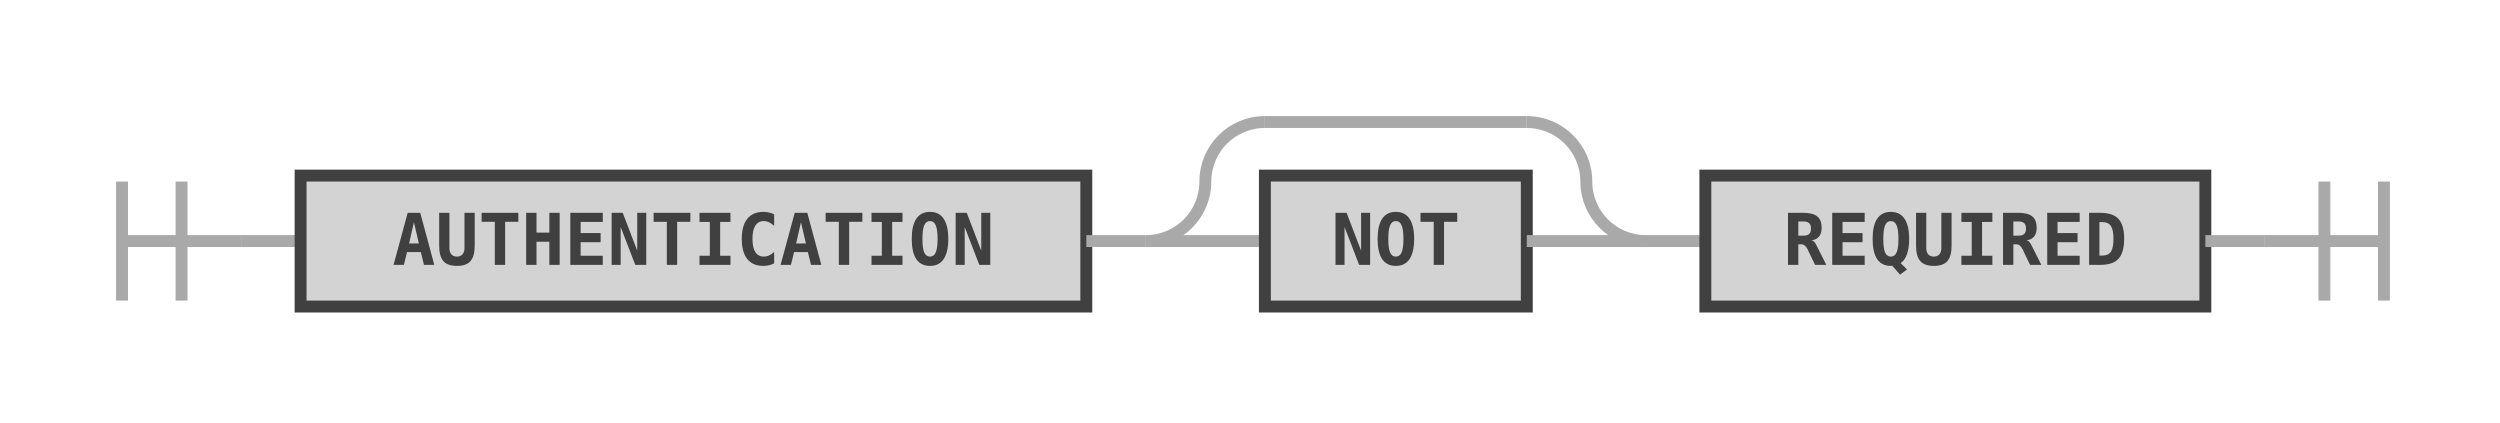
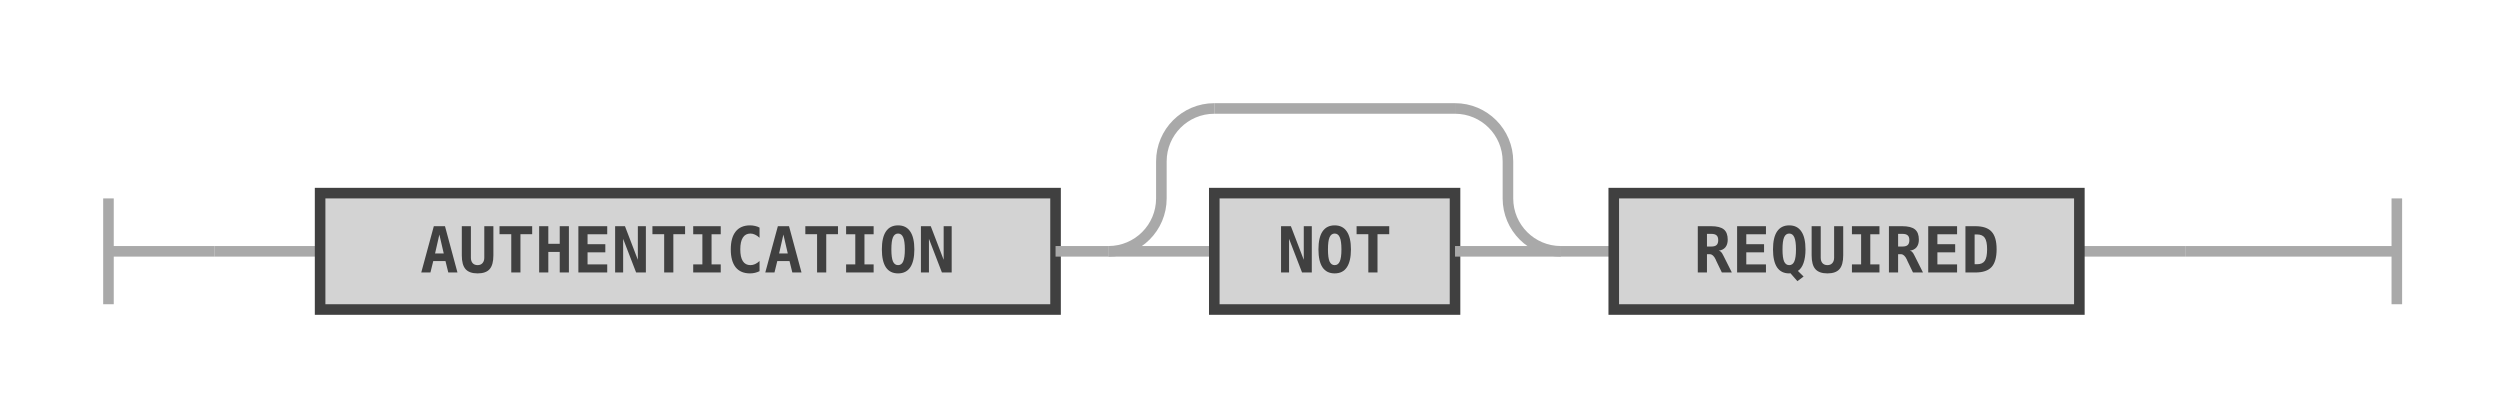
- <svg xmlns="http://www.w3.org/2000/svg" class="railroad-diagram" width="420" height="71" viewBox="0 0 420 71">
+ <svg xmlns="http://www.w3.org/2000/svg" class="railroad-diagram" width="472.5" height="78" viewBox="0 0 472.5 78">
  <g transform="translate(.5 .5)">
    <g>
-       <path d="M20 30v20m10 -20v20m-10 -10h20" />
+       <path d="M20 37v20m0 -10h20" />
    </g>
-     <path d="M40 40h10" />
    <g>
-       <path d="M50 40h0" />
-       <path d="M182 40h0" />
-       <g class="non-terminal ">
-         <path d="M50 40h0" />
-         <path d="M182 40h0" />
-         <rect x="50" y="29" width="132" height="22" />
-         <text x="116" y="44">AUTHENTICATION</text>
+       <path d="M40 47h0" />
+       <path d="M432.5 47h0" />
+       <path d="M40 47h20" />
+       <g>
+         <path d="M60 47h0" />
+         <g>
+           <path d="M60 47h0" />
+           <path d="M392.5 47h20" />
+           <g class="terminal ">
+             <path d="M60 47h0" />
+             <path d="M199 47h0" />
+             <rect x="60" y="36" width="139" height="22" />
+             <text x="129.5" y="51">AUTHENTICATION</text>
+           </g>
+           <path d="M199 47h10" />
+           <g>
+             <path d="M209 47h0" />
+             <path d="M294.5 47h0" />
+             <path d="M209 47a10 10 0 0 0 10 -10v-7a10 10 0 0 1 10 -10" />
+             <g>
+               <path d="M229 20h45.5" />
+             </g>
+             <path d="M274.5 20a10 10 0 0 1 10 10v7a10 10 0 0 0 10 10" />
+             <path d="M209 47h20" />
+             <g class="terminal ">
+               <path d="M229 47h0" />
+               <path d="M274.5 47h0" />
+               <rect x="229" y="36" width="45.5" height="22" />
+               <text x="251.75" y="51">NOT</text>
+             </g>
+             <path d="M274.5 47h20" />
+           </g>
+           <path d="M294.5 47h10" />
+           <g class="terminal ">
+             <path d="M304.5 47h0" />
+             <path d="M392.5 47h0" />
+             <rect x="304.5" y="36" width="88" height="22" />
+             <text x="348.5" y="51">REQUIRED</text>
+           </g>
+         </g>
+         <path d="M412.5 47h0" />
      </g>
+       <path d="M412.5 47h20" />
    </g>
-     <path d="M182 40h10" />
-     <g>
-       <path d="M192 40h0" />
-       <path d="M276 40h0" />
-       <path d="M192 40a10 10 0 0 0 10 -10v0a10 10 0 0 1 10 -10" />
-       <g>
-         <path d="M212 20h44" />
-       </g>
-       <path d="M256 20a10 10 0 0 1 10 10v0a10 10 0 0 0 10 10" />
-       <path d="M192 40h20" />
-       <g class="non-terminal ">
-         <path d="M212 40h0" />
-         <path d="M256 40h0" />
-         <rect x="212" y="29" width="44" height="22" />
-         <text x="234" y="44">NOT</text>
-       </g>
-       <path d="M256 40h20" />
-     </g>
-     <path d="M276 40h10" />
-     <g class="non-terminal ">
-       <path d="M286 40h0" />
-       <path d="M370 40h0" />
-       <rect x="286" y="29" width="84" height="22" />
-       <text x="328" y="44">REQUIRED</text>
-     </g>
-     <path d="M370 40h10" />
-     <path d="M 380 40 h 20 m -10 -10 v 20 m 10 -20 v 20" />
+     <path d="M 432.5 47 h 20 m 0 -10 v 20" />
  </g>
  <defs>
    <style type="text/css">
svg.railroad-diagram path { stroke-width: 2; stroke: darkgray; fill: rgba(0, 0, 0, 0); }
svg.railroad-diagram text { font: bold 12px Hack, "Source Code Pro", monospace; text-anchor: middle; fill: #404040; }
svg.railroad-diagram text.comment { font: italic 10px Hack, "Source Code Pro", monospace; fill: #404040; }
- svg.railroad-diagram g.terminal rect { stroke-width: 2; stroke: #404040; fill: rgba(255, 255, 255, 1); }
- svg.railroad-diagram g.non-terminal rect { stroke-width: 2; stroke: #404040; fill: rgba(200, 200, 200, 0.8); }
+ svg.railroad-diagram g.terminal rect { stroke-width: 2; stroke: #404040; fill: rgba(200, 200, 200, 0.8); }
+ svg.railroad-diagram g.non-terminal rect { stroke-width: 2; stroke: #404040; fill: rgba(255, 255, 255, 1); }
svg.railroad-diagram text.diagram-text { font-size: 12px Hack, "Source Code Pro", monospace; fill: red; }
svg.railroad-diagram path.diagram-text { stroke-width: 1; stroke: red; fill: red; cursor: help; }
svg.railroad-diagram g.diagram-text:hover path.diagram-text { fill: #f00; } </style>
  </defs>
</svg>
